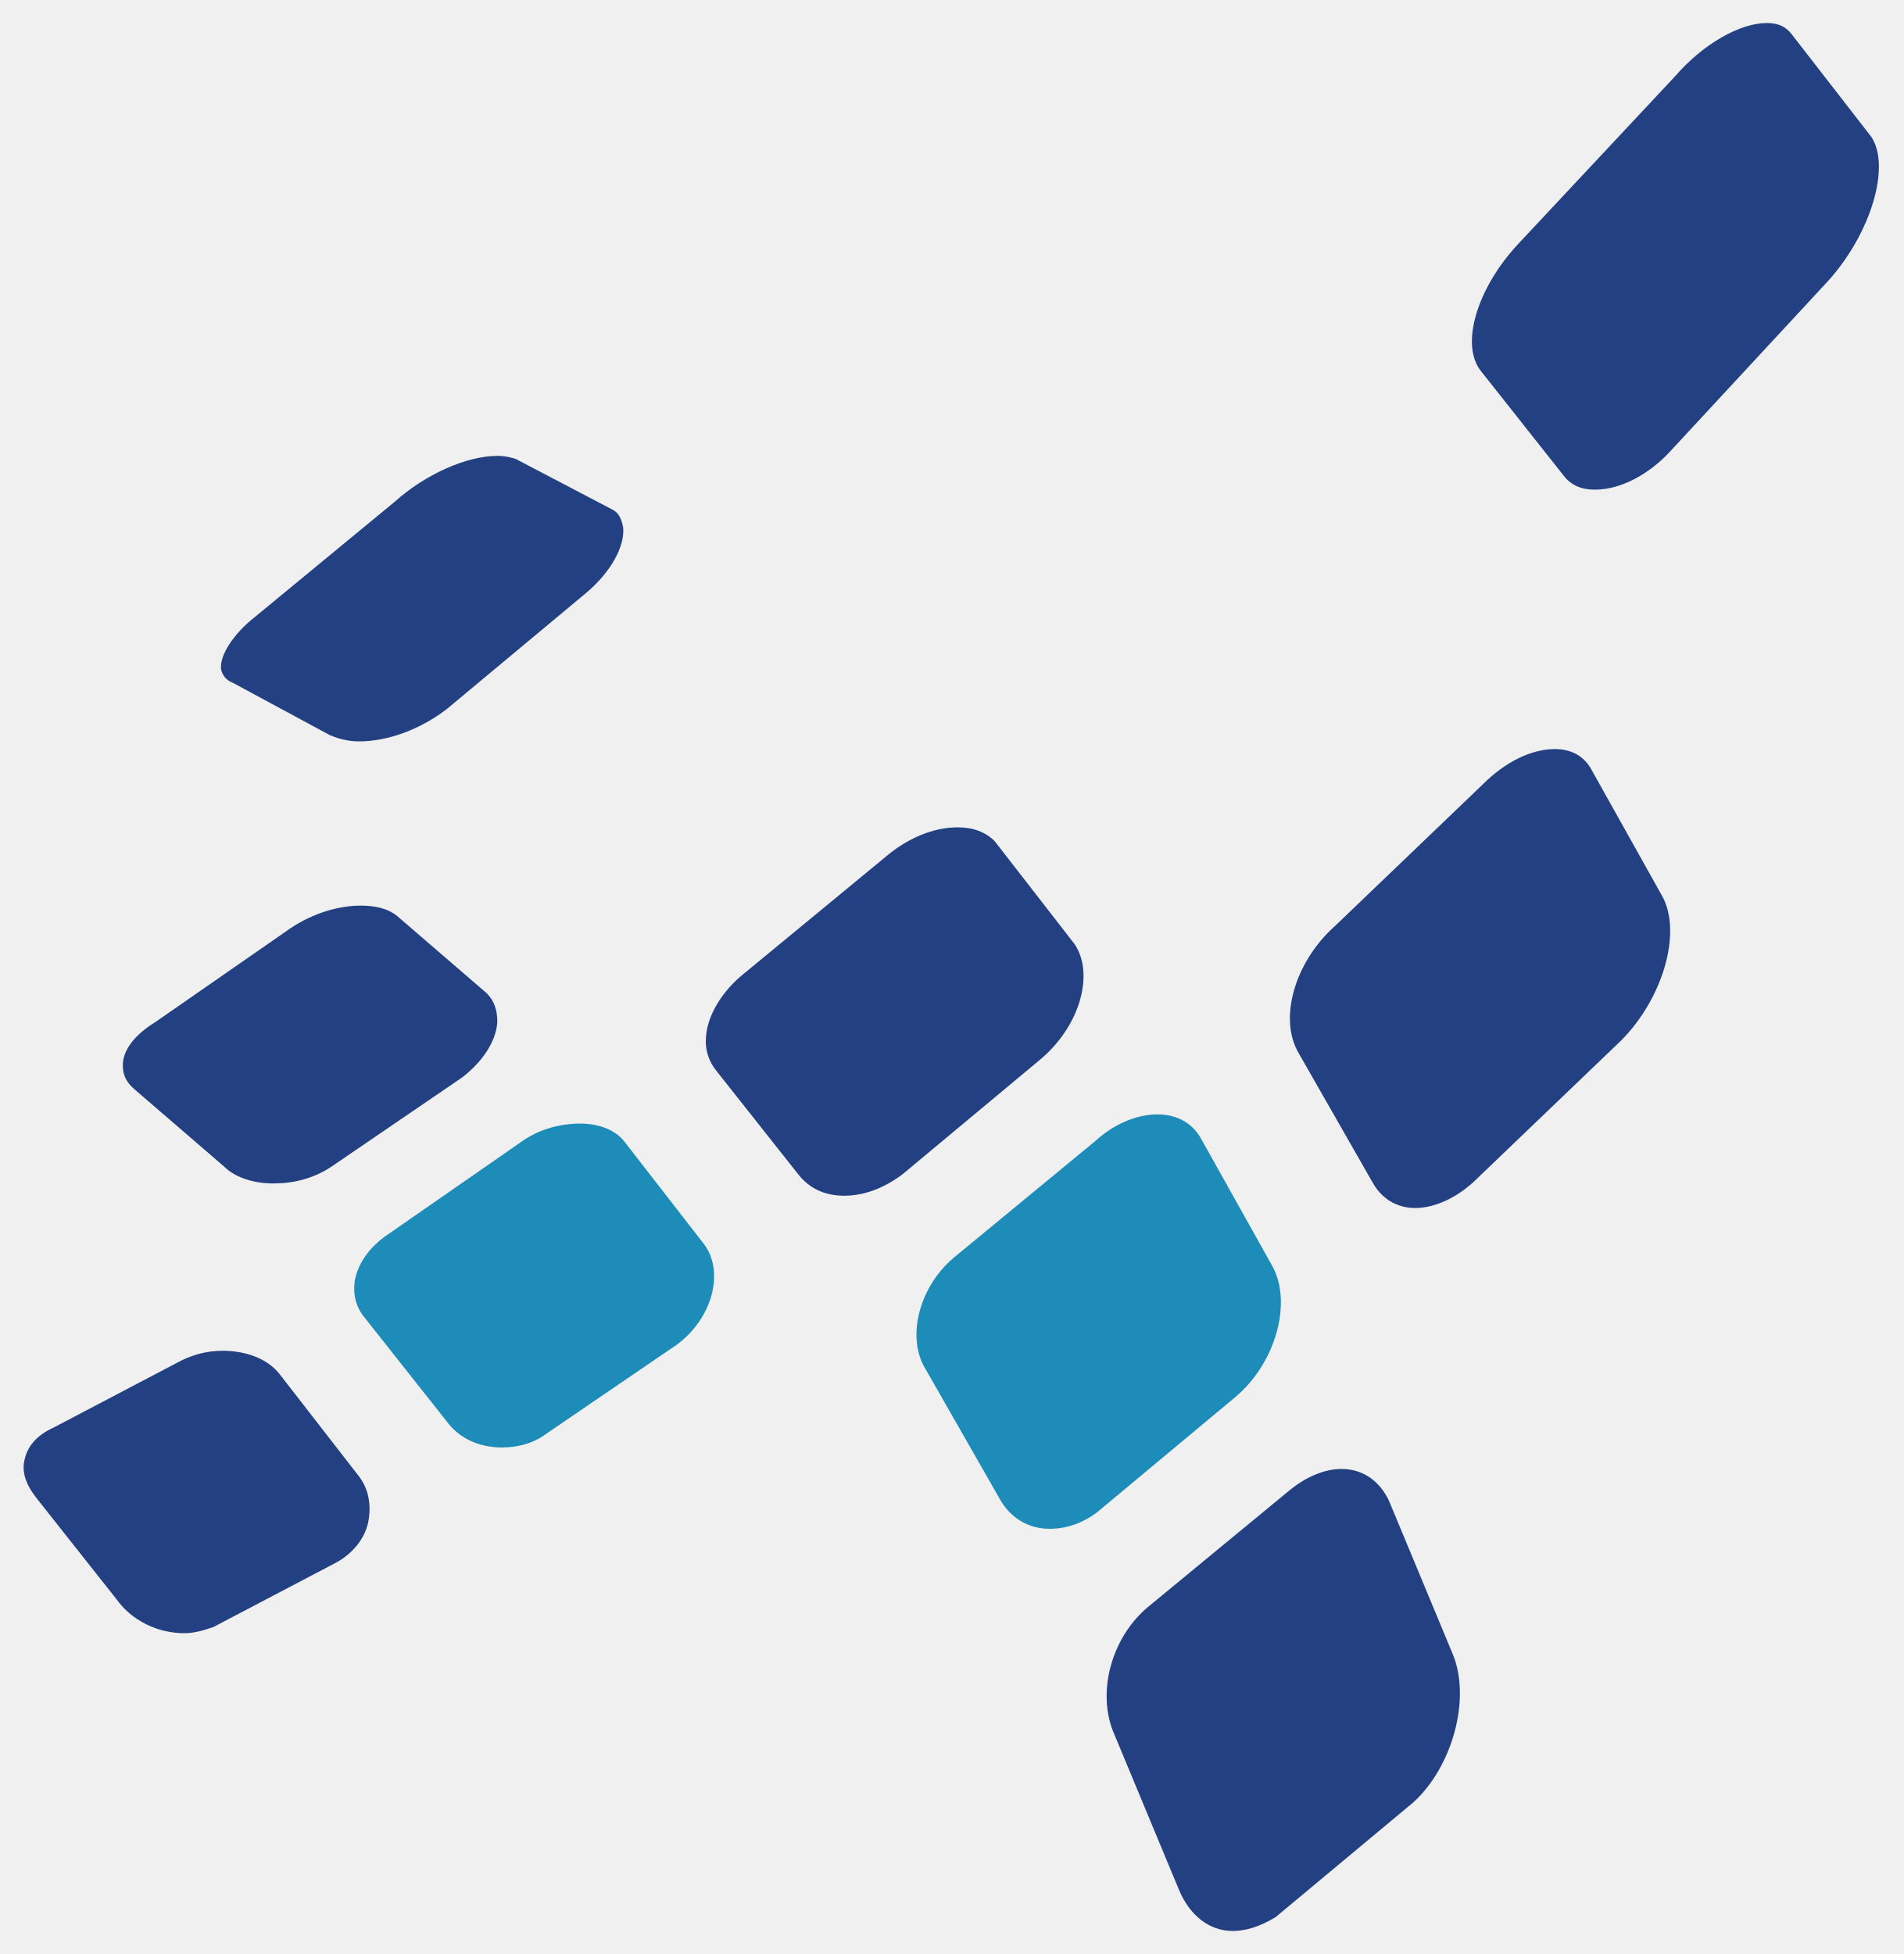
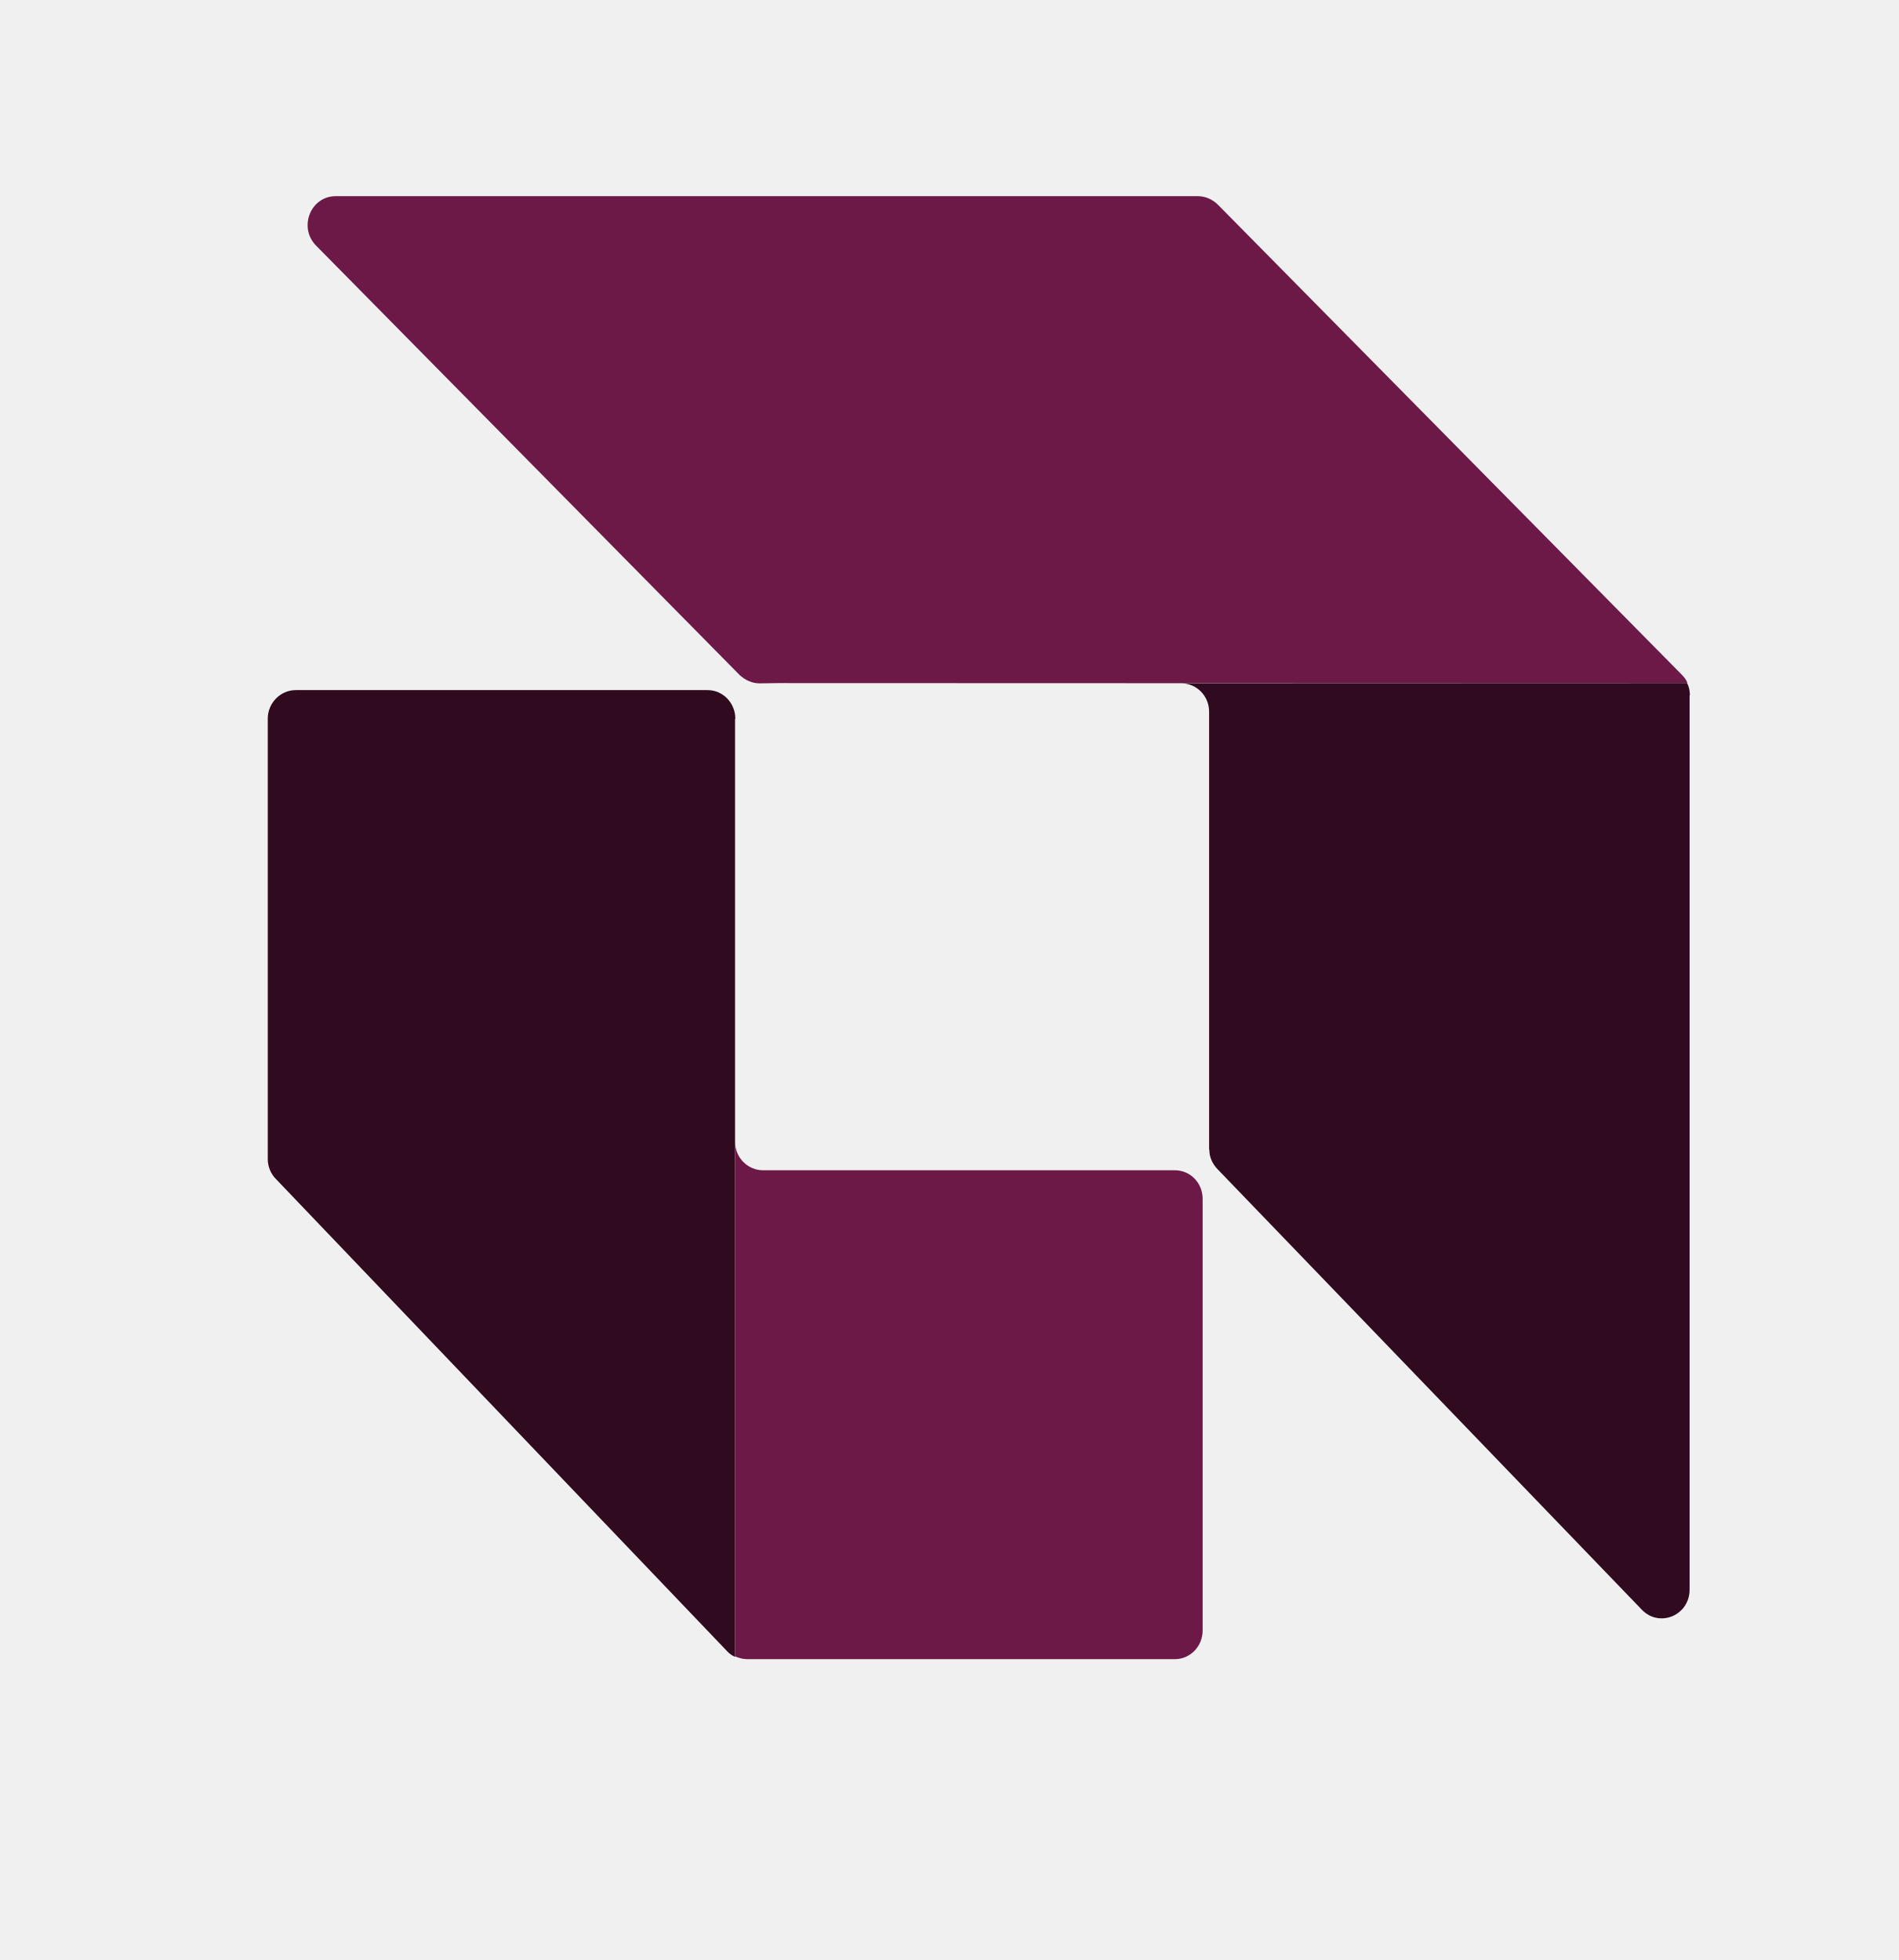
- <svg xmlns="http://www.w3.org/2000/svg" version="1.1" id="Layer_1" x="0px" y="0px" viewBox="0 0 124 127.3" style="enable-background:new 0 0 124 127.3;" xml:space="preserve">
-   <style type="text/css">
- 	.st0{fill:#1E8CB9;}
- 	.st1{fill:#234083;}
- 	.st2{fill:#93C9D2;}
- 	.st3{fill:#FFFFFF;}
- 	.st4{fill:#3399CC;}
- 	.st5{fill:#33CCFF;}
- 	.st6{fill:#3366FF;}
- 	.st7{opacity:0.3;fill:#006633;}
- 	.st8{fill:#6633CC;}
- 	.st9{opacity:0.25;fill:#6633CC;}
- 	.st10{fill:#66CCCC;}
- 	.st11{fill:#0066CC;}
- 	.st12{fill:#FF3333;}
- 	.st13{fill:#FF6633;}
- 	.st14{fill:#999999;}
- 	.st15{fill:#0033CC;}
- 	.st16{fill:#FFCC00;}
- 	.st17{opacity:0.3;fill:#0033CC;}
- 	.st18{fill:#006633;}
- 	.st19{fill:#FF9999;}
- 	.st20{fill:#CC66CC;}
- 	.st21{fill:#CC9966;}
- 	.st22{fill:#6666CC;}
- 	.st23{fill:#CCCC99;}
- 	.st24{fill:#66CC99;}
- 	.st25{opacity:0.3;fill:#FF3333;}
- 	.st26{fill:#990000;}
- 	.st27{fill:#961700;}
- 	.st28{fill:#963D00;}
- 	.st29{fill:#CCCCCC;}
- </style>
+ <svg xmlns="http://www.w3.org/2000/svg" version="1.1" viewBox="0 0 67.65 69.84">
+   <defs>
+     <style>
+       .cls-1 {
+         fill: #6d1947;
+       }
+ 
+       .cls-2 {
+         fill: #300b1f;
+       }
+     </style>
+   </defs>
  <g>
-     <path class="st1" d="M12,106.4c-1.7,0-3.4-0.8-4.4-2.2l-5.3-6.7c-0.6-0.8-0.9-1.6-0.7-2.4c0.2-0.9,0.8-1.6,1.9-2.1l8-4.2   c0.9-0.5,1.9-0.8,3-0.8c1.5,0,2.9,0.5,3.7,1.5l5.2,6.7c0.6,0.8,0.8,1.8,0.6,2.9c-0.2,1.1-1,2.1-2.1,2.7l-8,4.2   C13.3,106.2,12.7,106.4,12,106.4z" />
-     <path class="st1" d="M17.8,77.1c-1.3,0-2.5-0.4-3.2-1.1L8.8,71C8.2,70.5,8,70,8,69.4c0-1,0.8-2,2.1-2.8l8.5-5.9   c1.5-1.1,3.3-1.7,4.9-1.7c1,0,1.8,0.2,2.4,0.7l5.8,5c0.5,0.5,0.7,1.1,0.7,1.9c-0.1,1.3-1,2.6-2.3,3.6l-8.5,5.8   C20.4,76.8,19.1,77.1,17.8,77.1z" />
-     <path class="st1" d="M23.4,48.3c-0.8,0-1.4-0.2-1.9-0.4l-6.3-3.4c-0.5-0.2-0.7-0.5-0.8-0.9c-0.1-0.9,0.8-2.3,2.2-3.4l9.1-7.5   c2-1.8,4.7-3,6.7-3c0.5,0,0.9,0.1,1.2,0.2l6.3,3.3c0.4,0.2,0.6,0.6,0.7,1.2c0.1,1.2-0.8,2.9-2.5,4.3l-9,7.5   C27.4,47.5,25.3,48.3,23.4,48.3z" />
-     <path class="st1" d="M55,77.9c-1.3,0-2.3-0.5-3-1.4l-5.3-6.7c-0.5-0.6-0.8-1.4-0.7-2.3c0.1-1.4,1.1-3,2.5-4.1l9.1-7.5   c1.5-1.3,3.2-2,4.8-2c1,0,1.8,0.3,2.4,0.9l5.2,6.7c1.3,1.9,0.4,5.3-2.2,7.5l-9,7.5C57.6,77.4,56.3,77.9,55,77.9z" />
-     <path class="st1" d="M80.3,125.8c-1.5,0-2.8-1-3.5-2.7L72.6,113c-1.2-2.7-0.2-6.4,2.3-8.4l9.1-7.5c1.1-0.9,2.3-1.4,3.4-1.4   c1.4,0,2.5,0.8,3.1,2.1l4.2,10.1c1.1,2.9-0.1,7.2-2.6,9.5l-9,7.5C82.1,125.5,81.2,125.8,80.3,125.8z" />
-     <path class="st1" d="M92.2,78.7c-1.2,0-2.2-0.6-2.8-1.7l-4.8-8.4c-1.3-2.2-0.3-5.9,2.4-8.3l9.6-9.2c1.5-1.5,3.2-2.3,4.7-2.3   c1,0,1.8,0.4,2.3,1.2l4.7,8.4c1.3,2.4,0,6.7-2.7,9.4L96,77C94.8,78.1,93.4,78.7,92.2,78.7z" />
-     <path class="st1" d="M103.9,31.9c-0.9,0-1.6-0.3-2.1-1l-5.3-6.7c-1.4-1.7-0.3-5.4,2.4-8.3L109.1,5c1.9-2.2,4.3-3.5,6-3.5   c0.7,0,1.2,0.2,1.6,0.7l5.2,6.7c1.3,1.9,0,6.3-2.8,9.4l-10.1,10.9C107.5,30.9,105.6,31.9,103.9,31.9z" />
-     <path class="st0" d="M32.7,94.3c-1.5,0-2.8-0.6-3.6-1.7l-5.3-6.7c-0.6-0.7-0.8-1.5-0.7-2.4c0.2-1.2,1-2.3,2.2-3.1l8.5-5.9   c1.2-0.9,2.6-1.3,4-1.3c1.2,0,2.3,0.4,2.9,1.2l5.2,6.7c1.3,1.8,0.5,4.8-1.8,6.5l-8.5,5.8C34.8,94,33.8,94.3,32.7,94.3z" />
-     <path class="st0" d="M68.4,99.6c-1.4,0-2.6-0.7-3.3-2l-4.8-8.4c-1.3-2.1-0.4-5.5,2-7.4l9.1-7.5c1.2-1.1,2.7-1.7,4-1.7   c1.2,0,2.2,0.5,2.8,1.5l4.7,8.4c1.3,2.4,0.2,6.3-2.4,8.5l-9,7.5C70.6,99.2,69.5,99.6,68.4,99.6L68.4,99.6z" />
+     <g id="Layer_1">
+       <path class="cls-1" d="M60.11,24.34H27.78s-.71.01-.71.01c-.27,0-.51-.11-.71-.29l-15.11-15.32c-.62-.65-.18-1.75.71-1.75h30.72c.26,0,.51.11.7.29l16.54,16.76c.09.09.16.18.2.29Z" />
+       <path class="cls-2" d="M60.2,24.78v31.86c0,.92-1.07,1.37-1.7.72l-15.13-15.71c-.17-.18-.28-.42-.28-.66-.01-.02-.01-.04-.01-.06v-15.57c0-.56-.44-1.01-.99-1.01h-14.31s32.33-.01,32.33-.01c.07.13.1.28.1.44Z" />
+       <path class="cls-2" d="M26.19,25.61v33.43c-.11-.05-.21-.12-.29-.21l-16.07-16.82c-.18-.18-.29-.44-.29-.71v-15.69c0-.56.45-1.02,1-1.02h14.67c.55,0,.99.46.99,1.02Z" />
+       <path class="cls-1" d="M42.85,42.74v15.36c0,.56-.44,1.02-.99,1.02h-15.24c-.15,0-.29-.04-.43-.1v-18.34c0,.57.45,1.02,1,1.02h14.67c.55,0,.99.45.99,1.02Z" />
+     </g>
  </g>
</svg>
